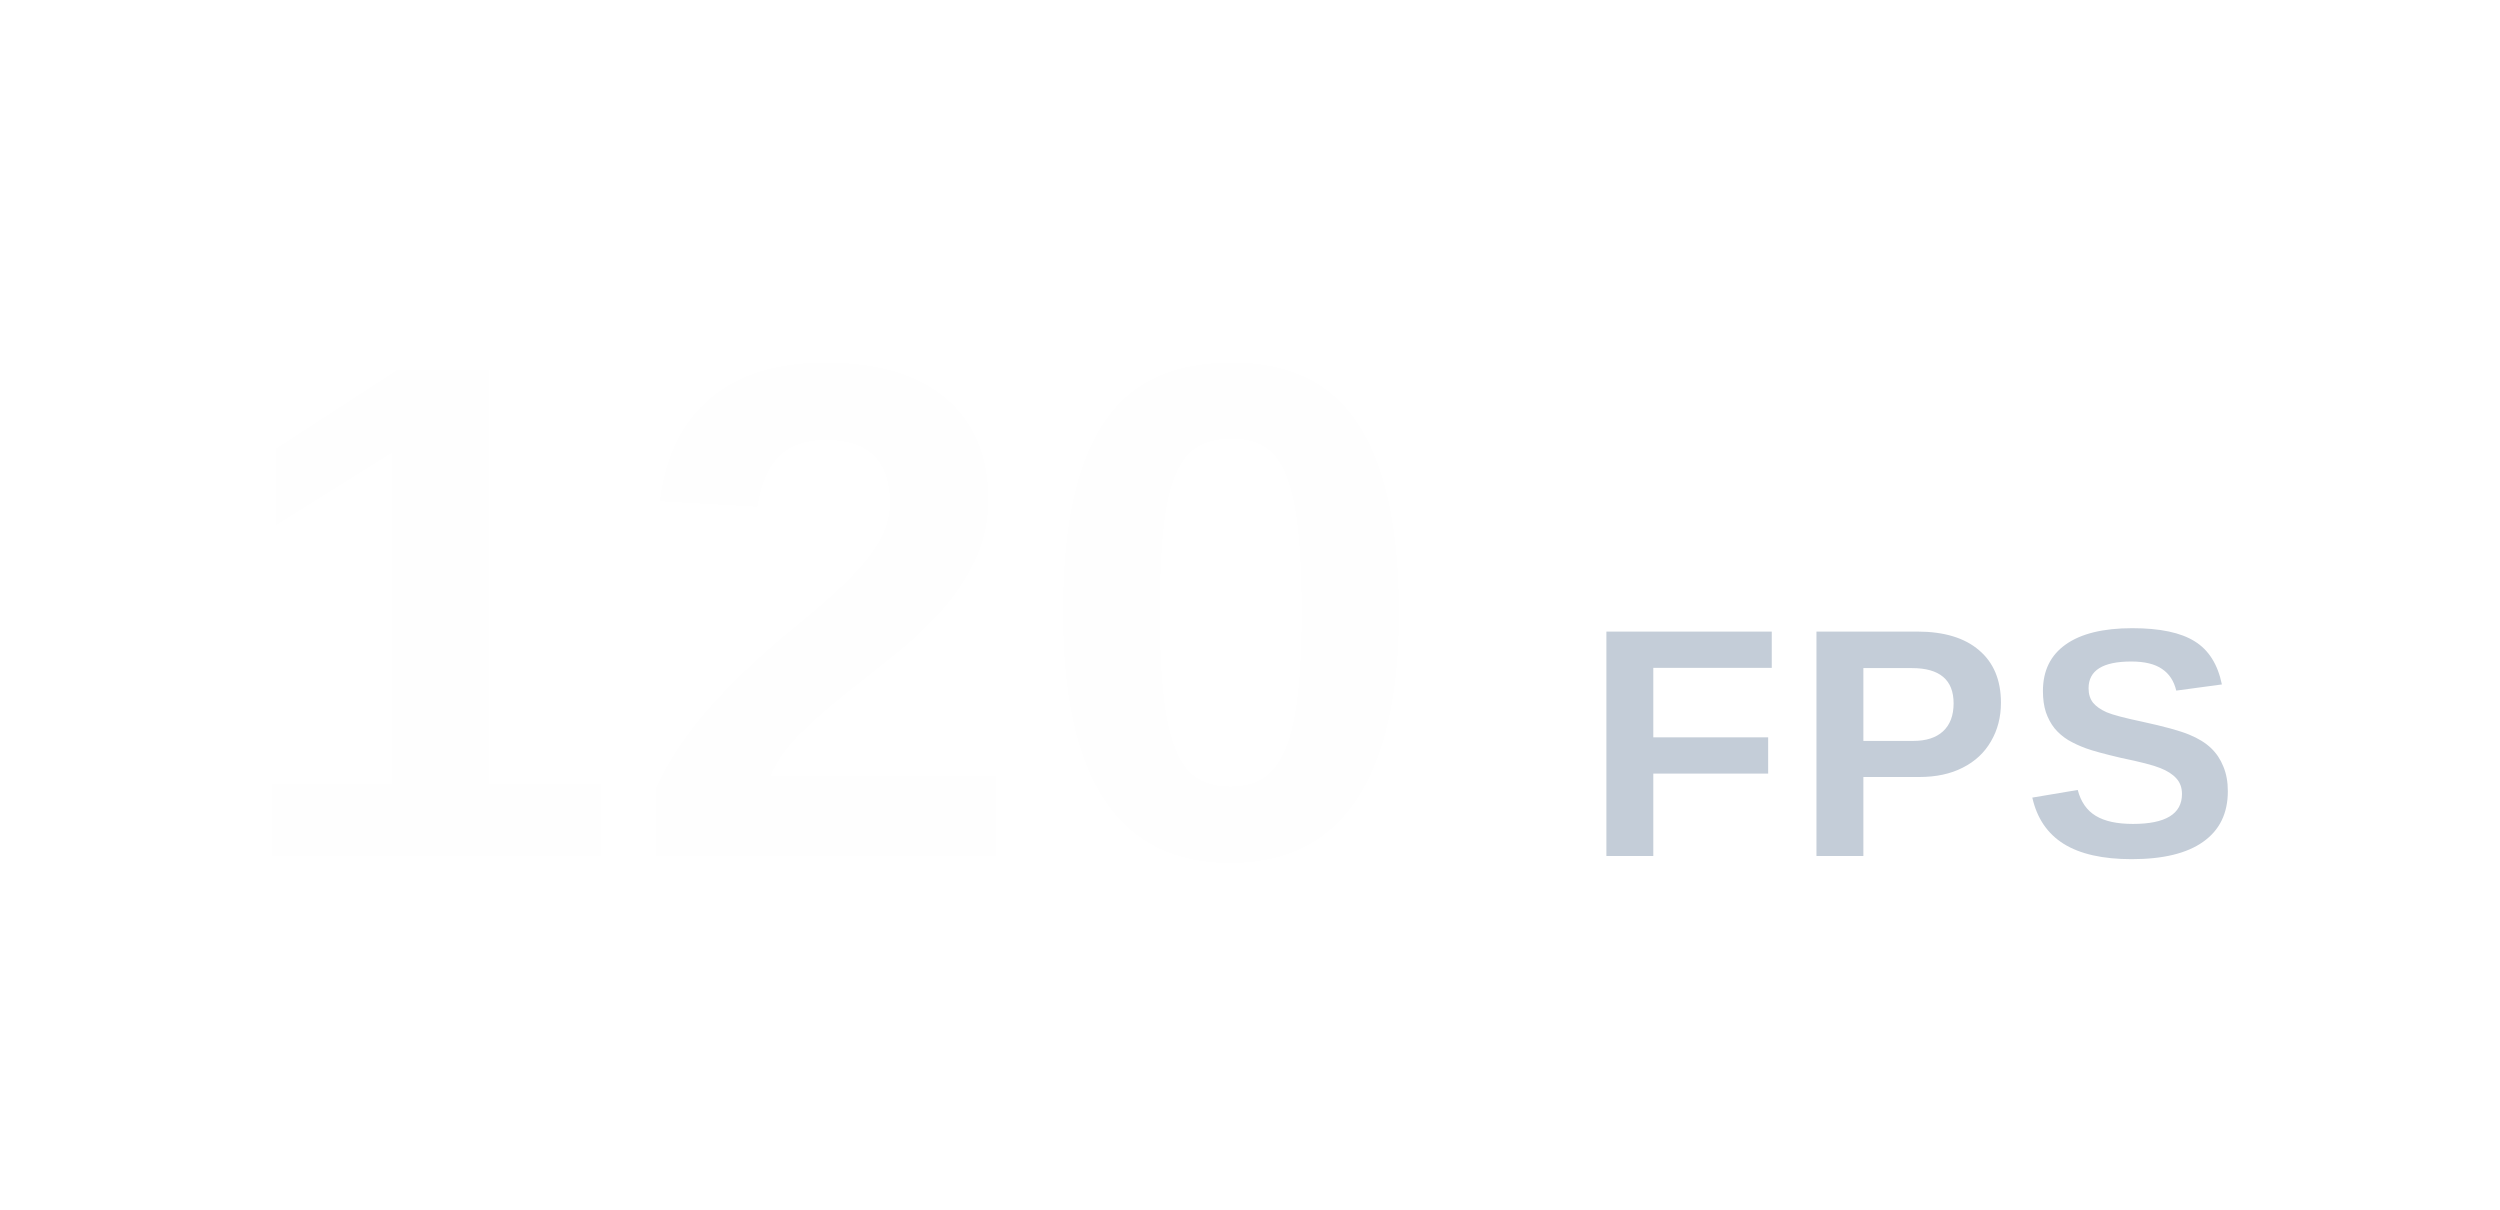
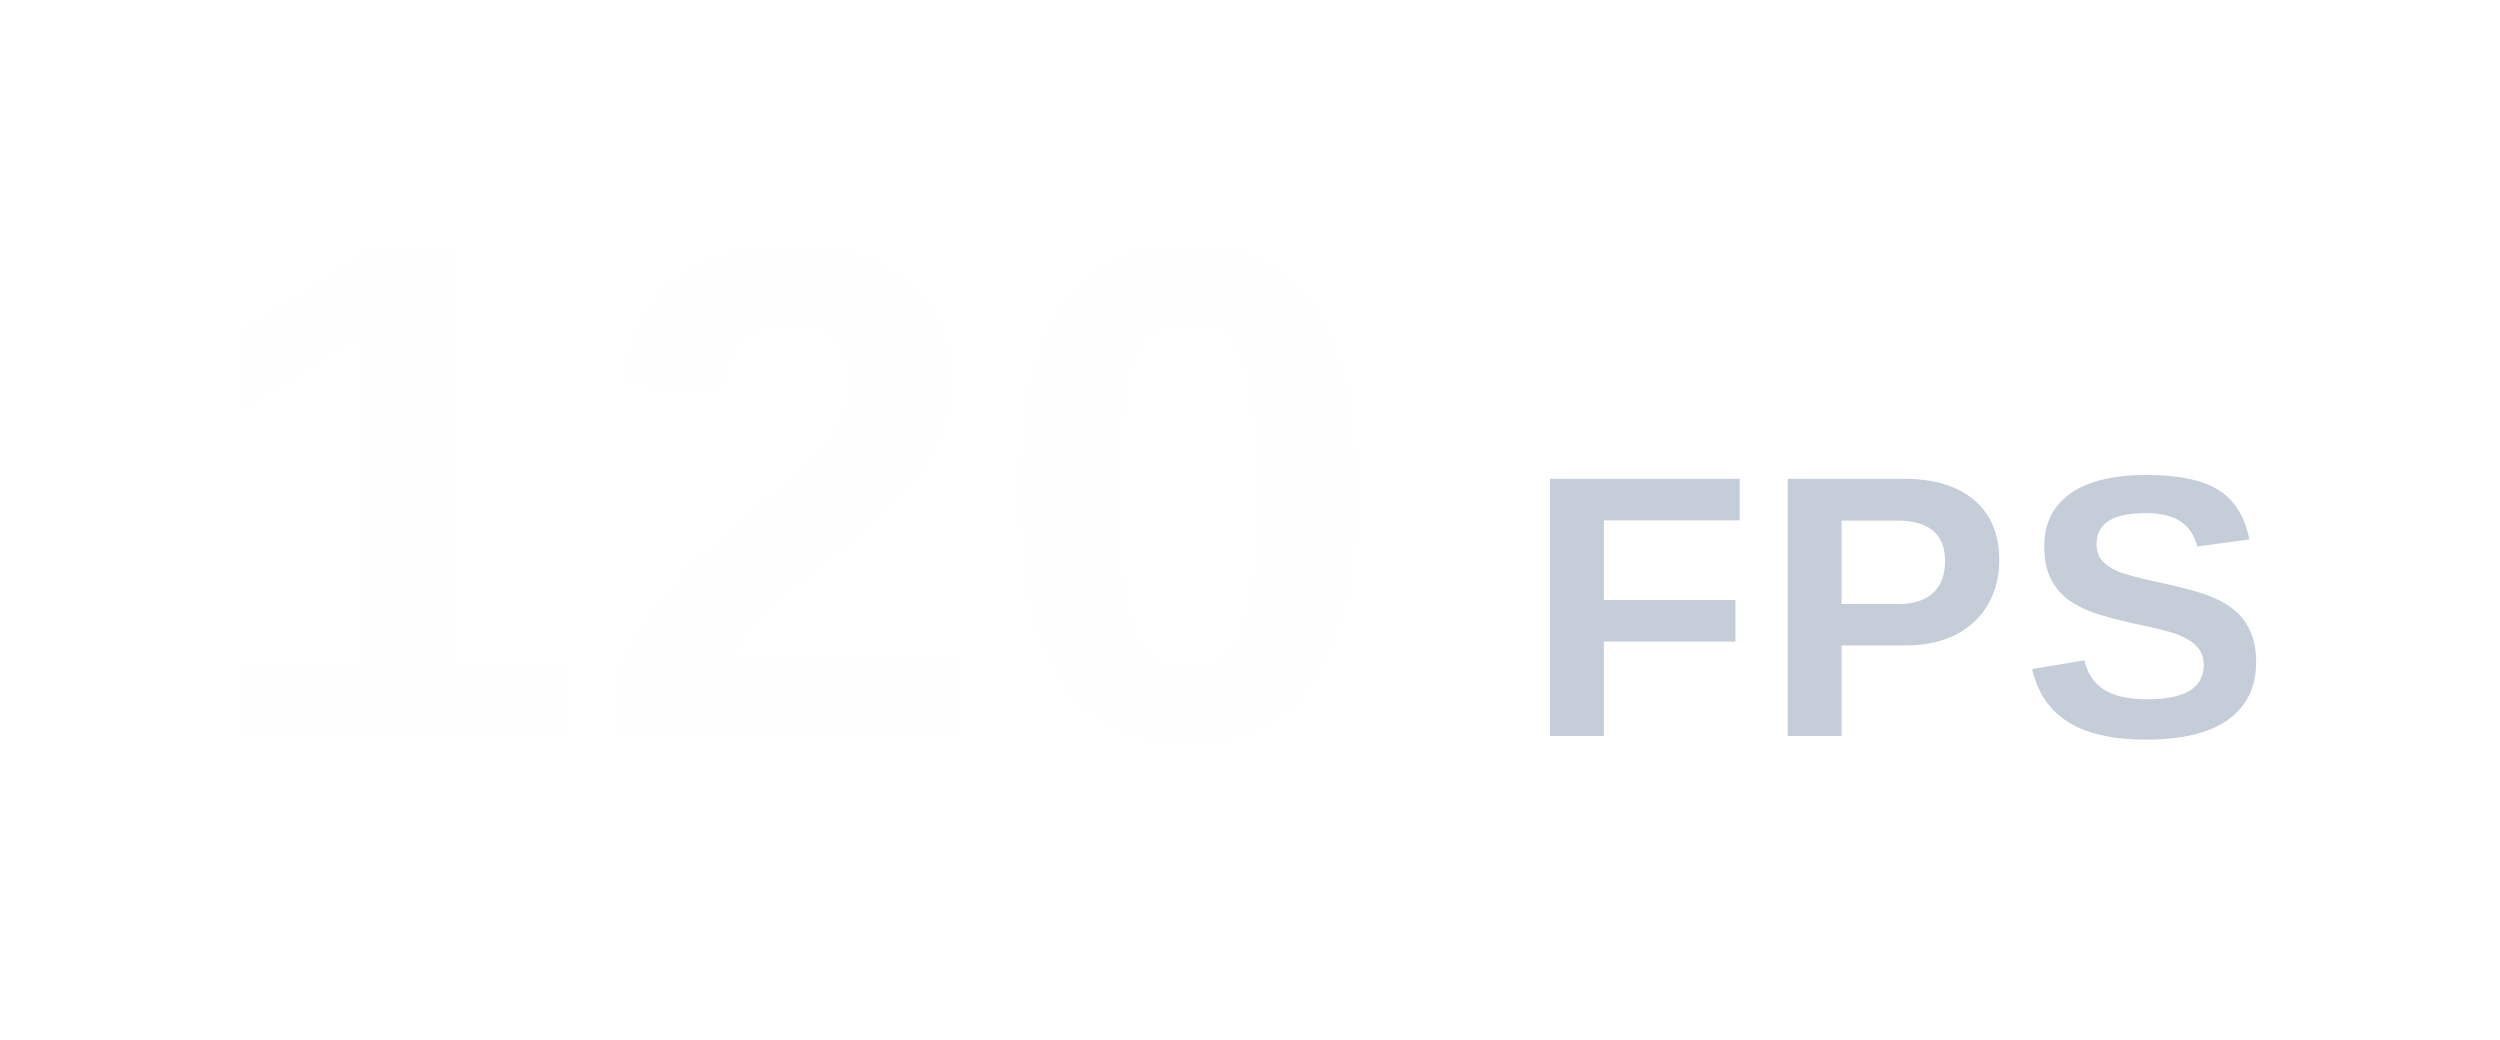
- <svg xmlns="http://www.w3.org/2000/svg" width="184" height="89" viewBox="0 0 184 89" role="img" aria-label="120 FPS">
-   <text x="16.74" y="63" text-anchor="start" font-family="Segoe UI, Arial, sans-serif" font-size="52" font-weight="800" letter-spacing="0.8" fill="#FEFEFE">120</text>
-   <text x="116.62" y="63" text-anchor="start" font-family="Segoe UI, Arial, sans-serif" font-size="24" font-weight="700" letter-spacing="0.8" fill="#C4CDD8">FPS</text>
+ <svg xmlns="http://www.w3.org/2000/svg" width="214" height="89" viewBox="0 0 214 89" role="img" aria-label="120 FPS">
+   <text x="16.74" y="63" text-anchor="start" font-family="Segoe UI, Arial, sans-serif" font-size="60" font-weight="800" letter-spacing="0.8" fill="#FEFEFE">120</text>
+   <text x="130.54" y="63" text-anchor="start" font-family="Segoe UI, Arial, sans-serif" font-size="32" font-weight="700" letter-spacing="0.8" fill="#C4CDD8">FPS</text>
</svg>
